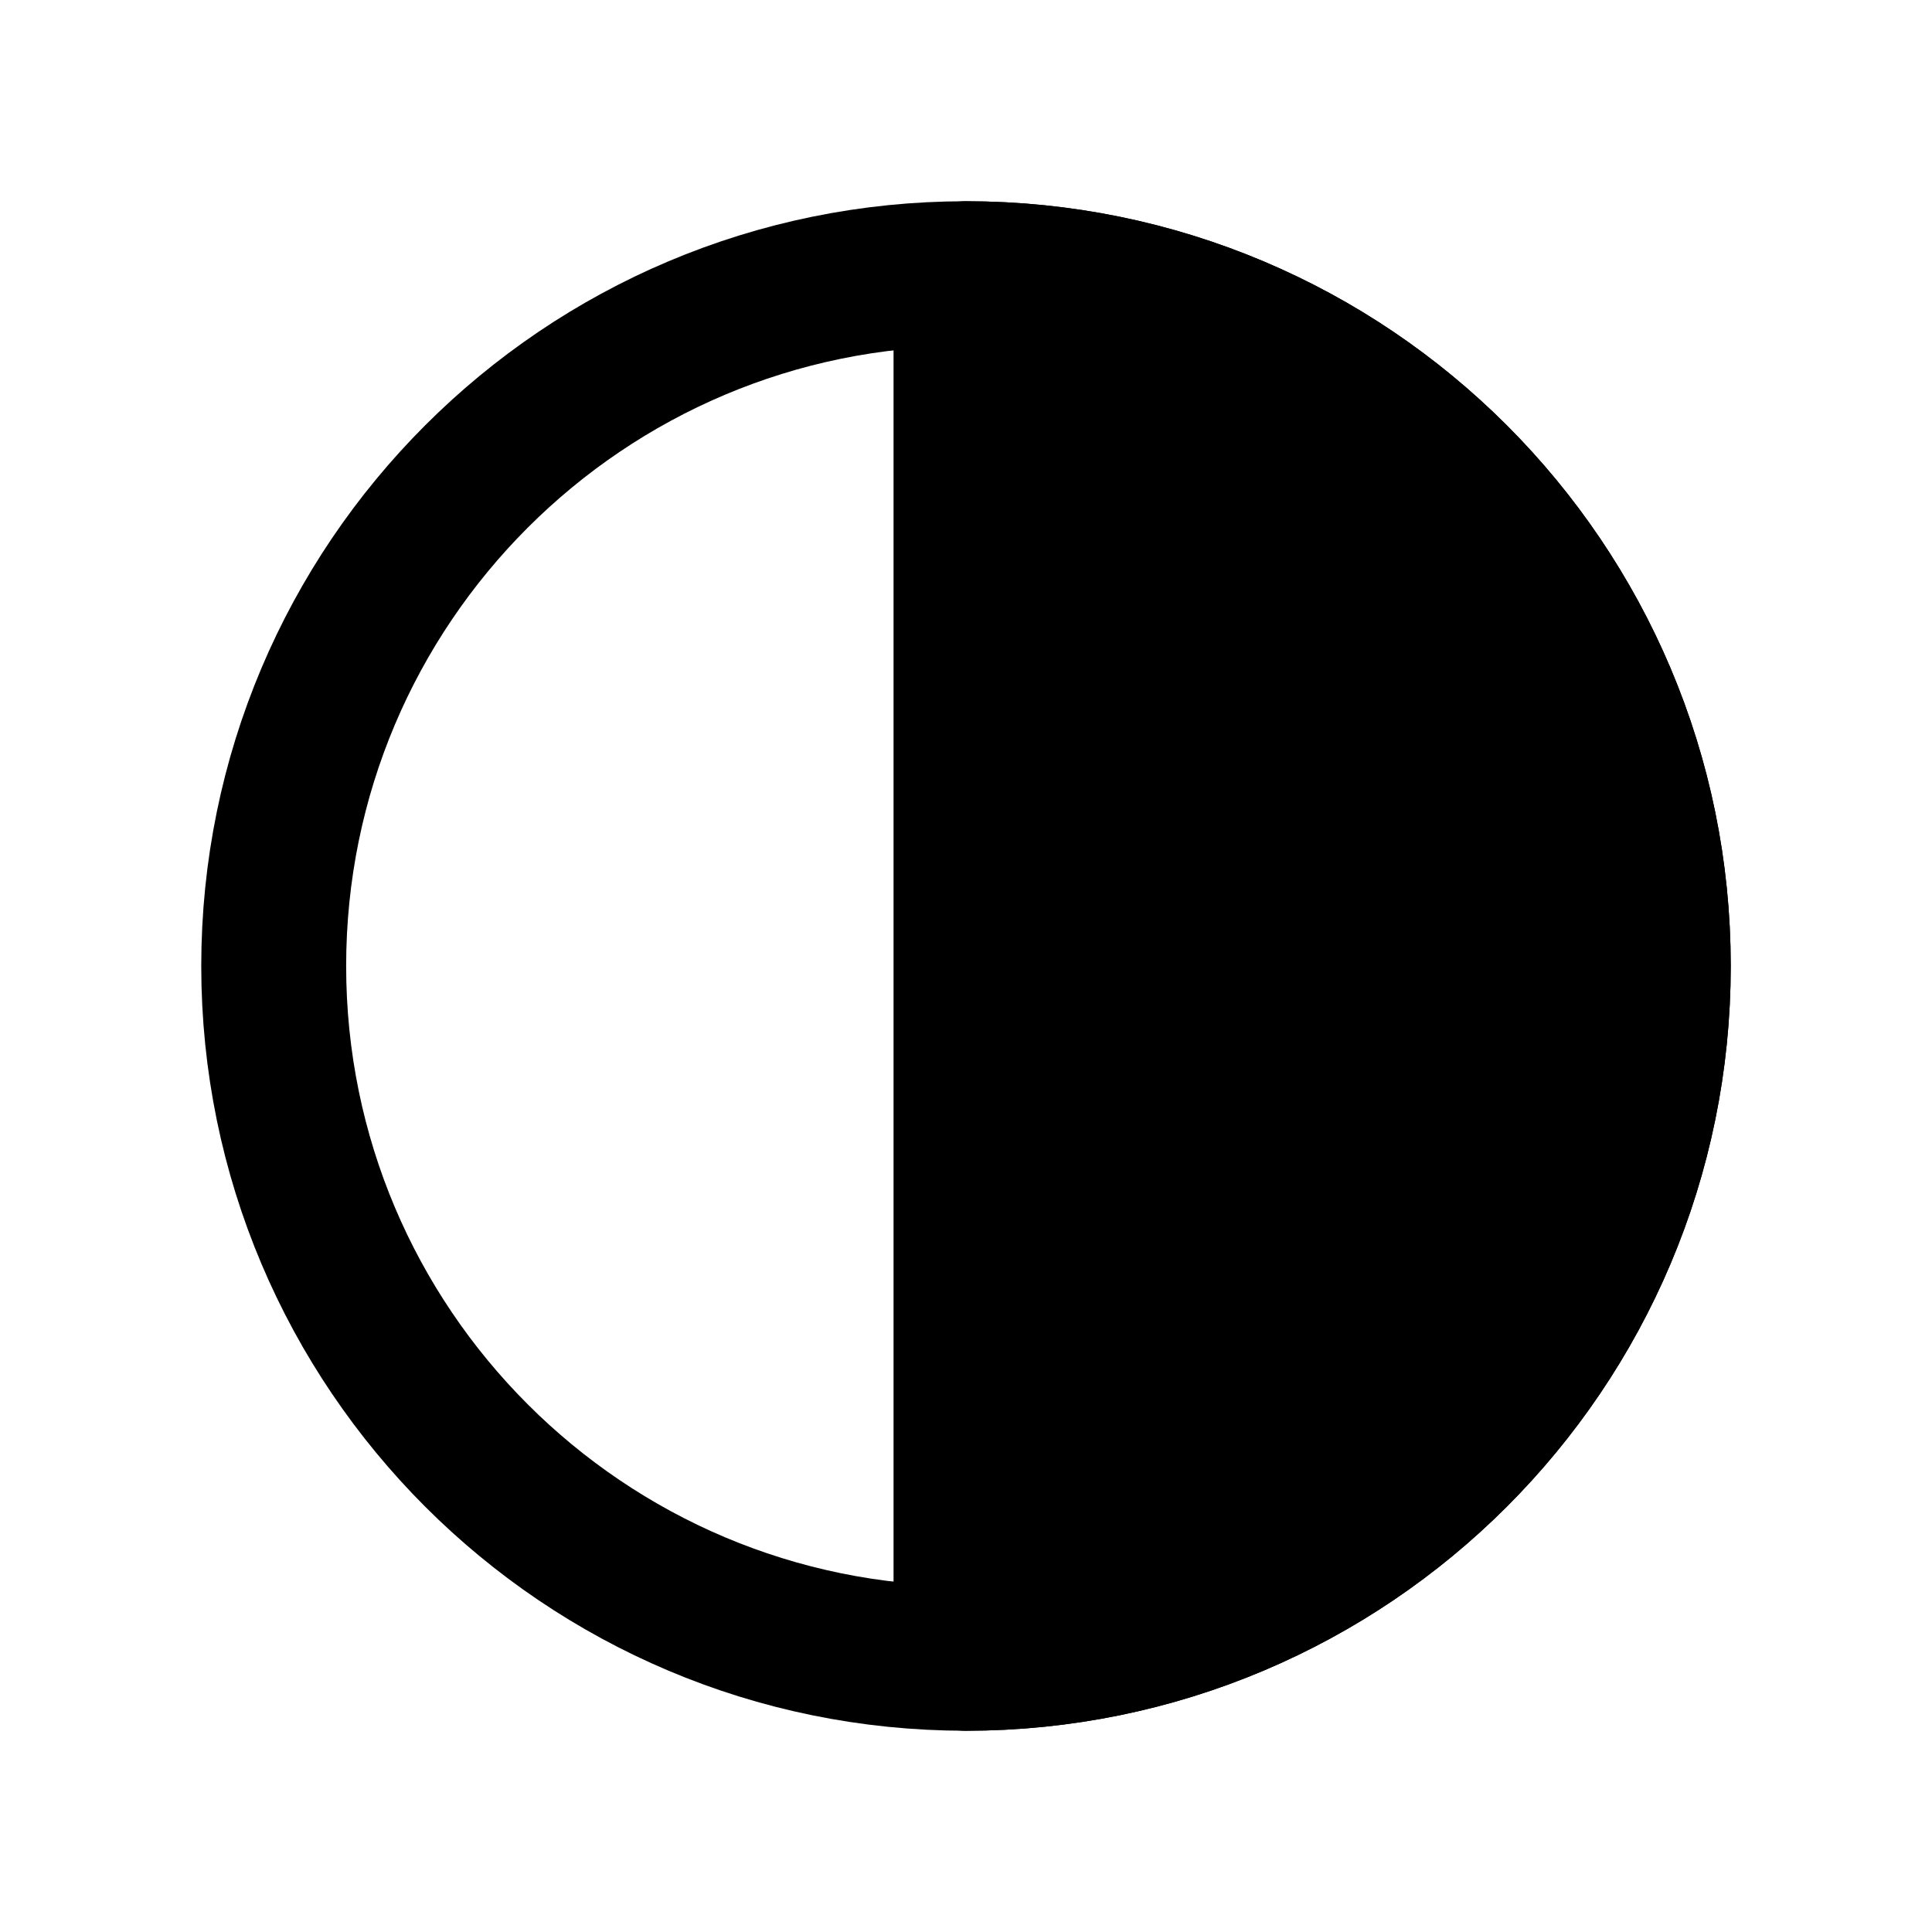
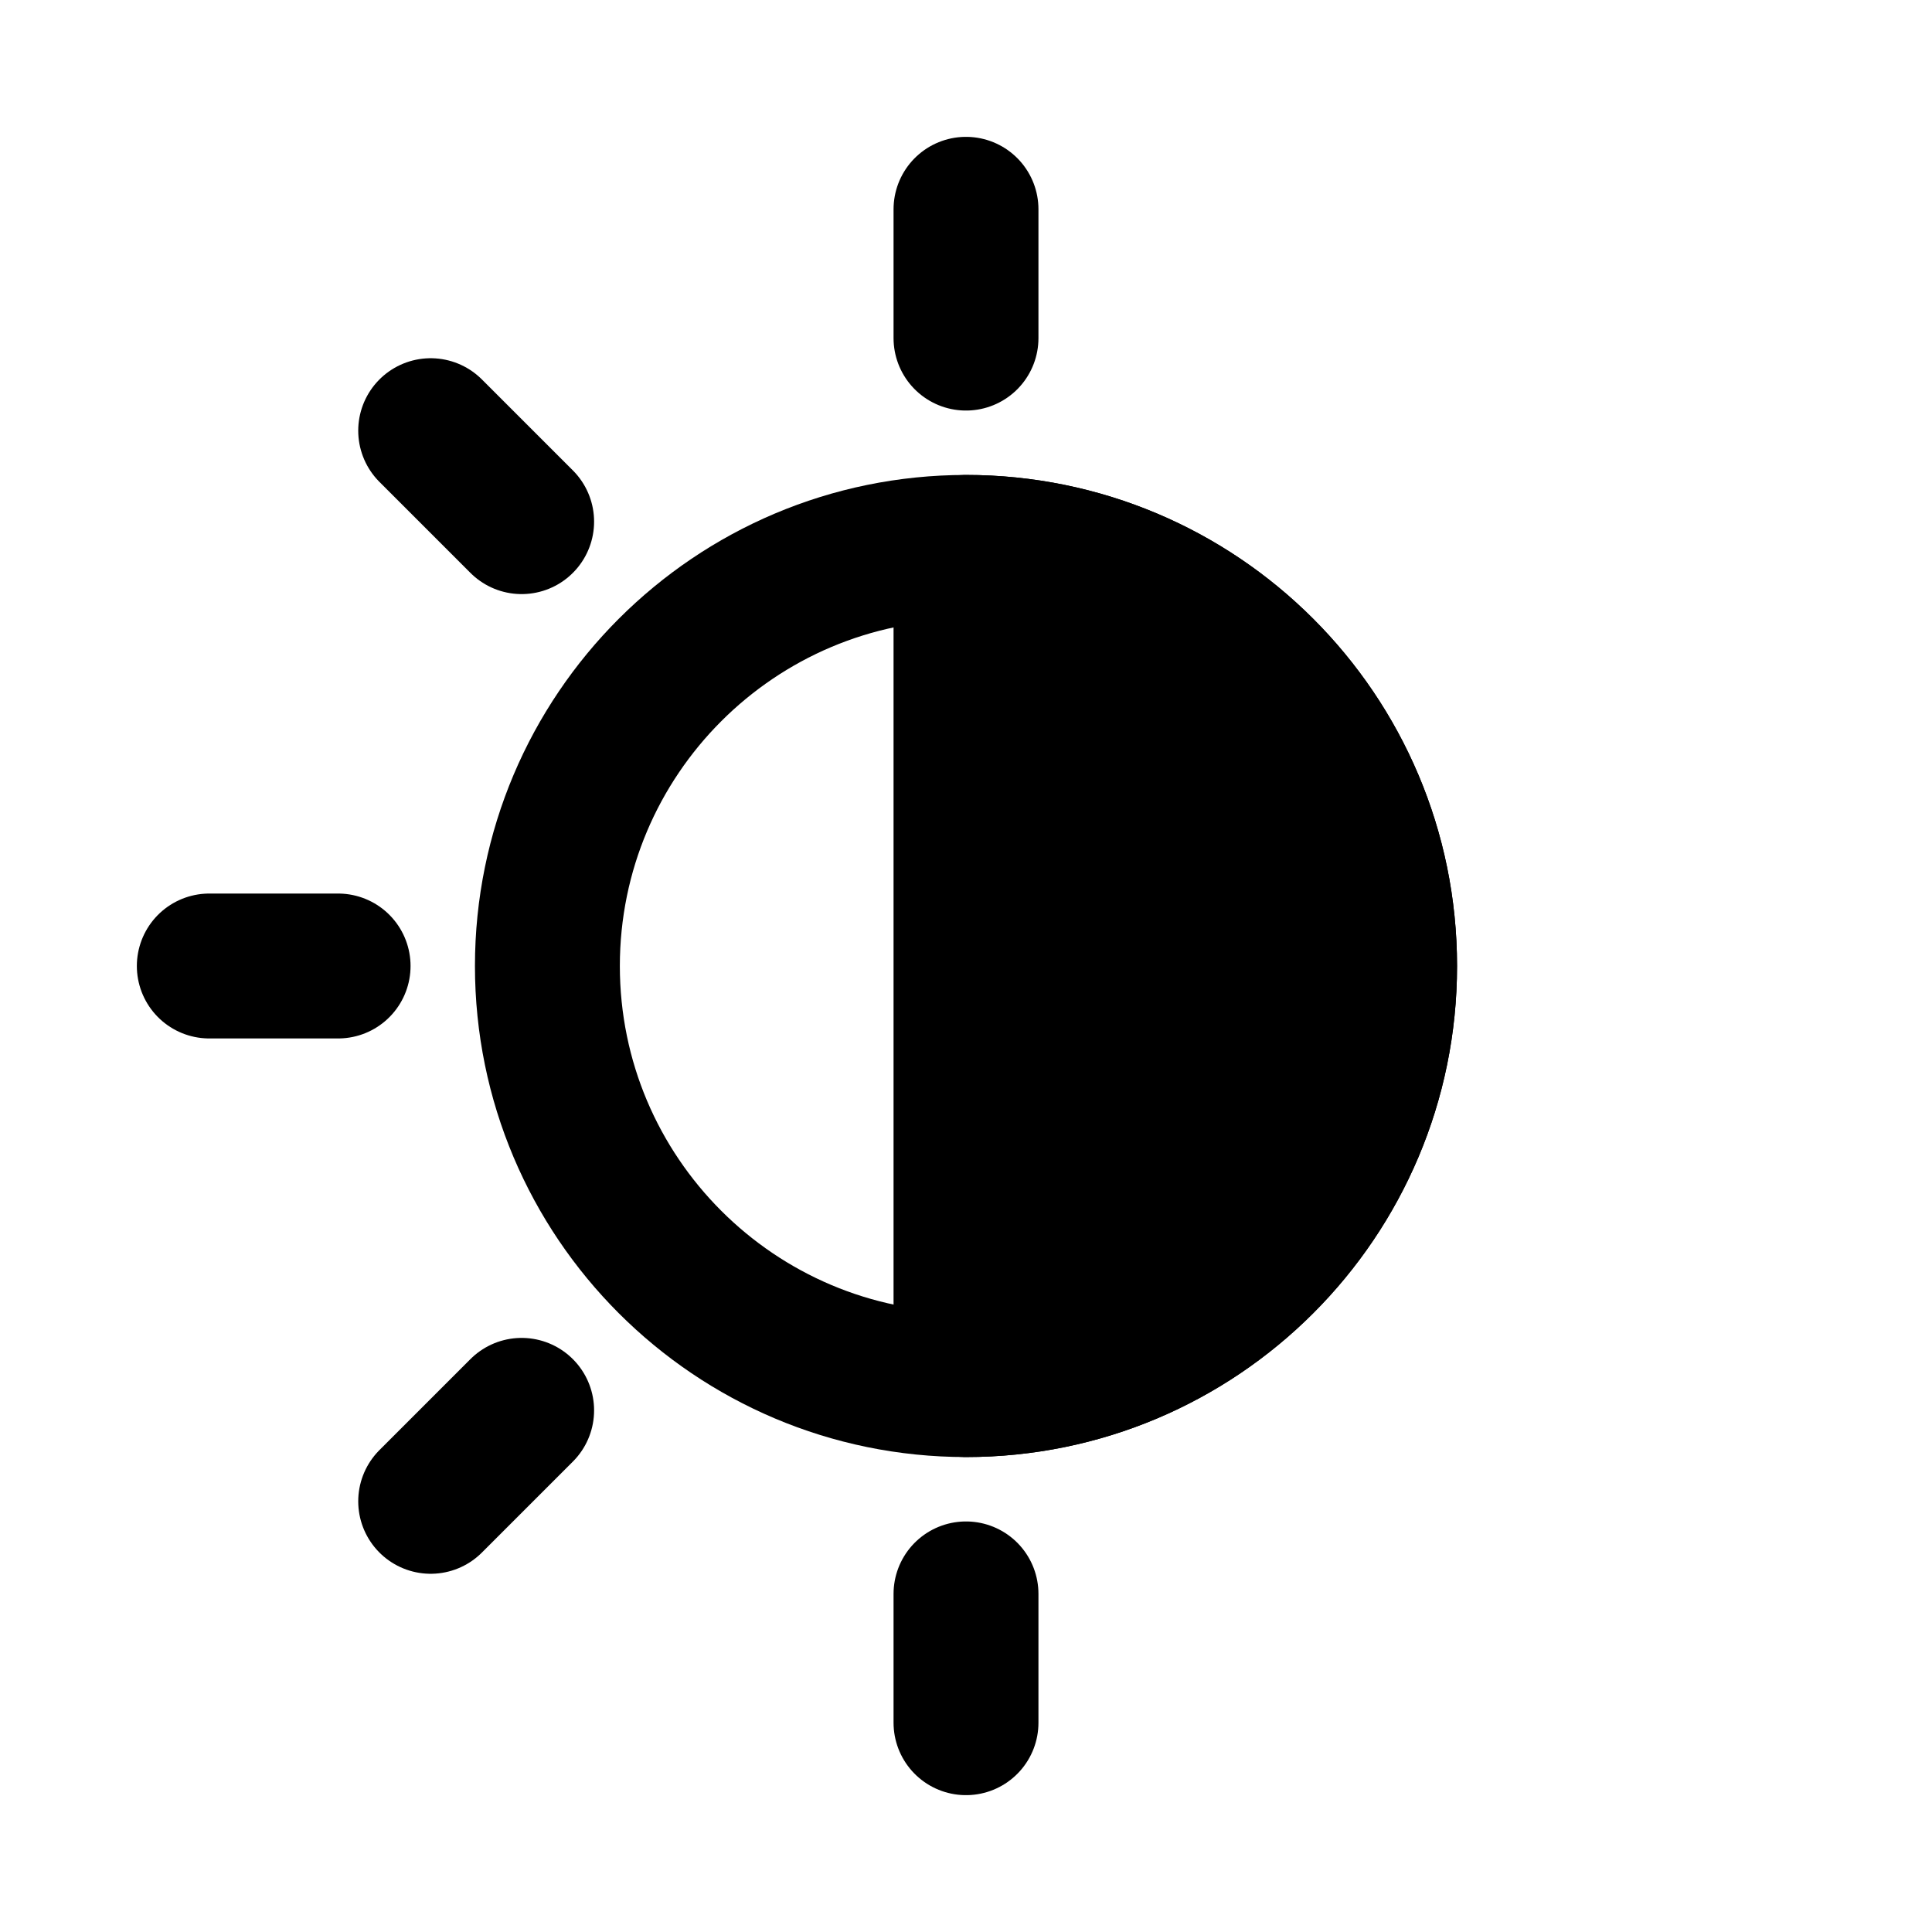
<svg xmlns="http://www.w3.org/2000/svg" id="icon" viewBox="0 0 24 24" width="24" height="24" fill="none" stroke="currentColor" stroke-width="1.8" stroke-linecap="round" stroke-linejoin="round">
-   <circle cx="12" cy="12" r="8.6" />
-   <path d="M12 3.4v17.2A8.6 8.6 0 0 0 12 3.4Z" fill="currentColor" />
+   <circle cx="12" cy="12" r="5.2" />
+   <path d="M12 6.8a5.2 5.2 0 0 1 0 10.4Z" fill="currentColor" />
+   <path d="M12 2.6v1.6M12 19.8v1.6M2.6 12h1.6M5.35 5.35l1.13 1.13M5.35 18.65l1.13-1.13" />
</svg>
